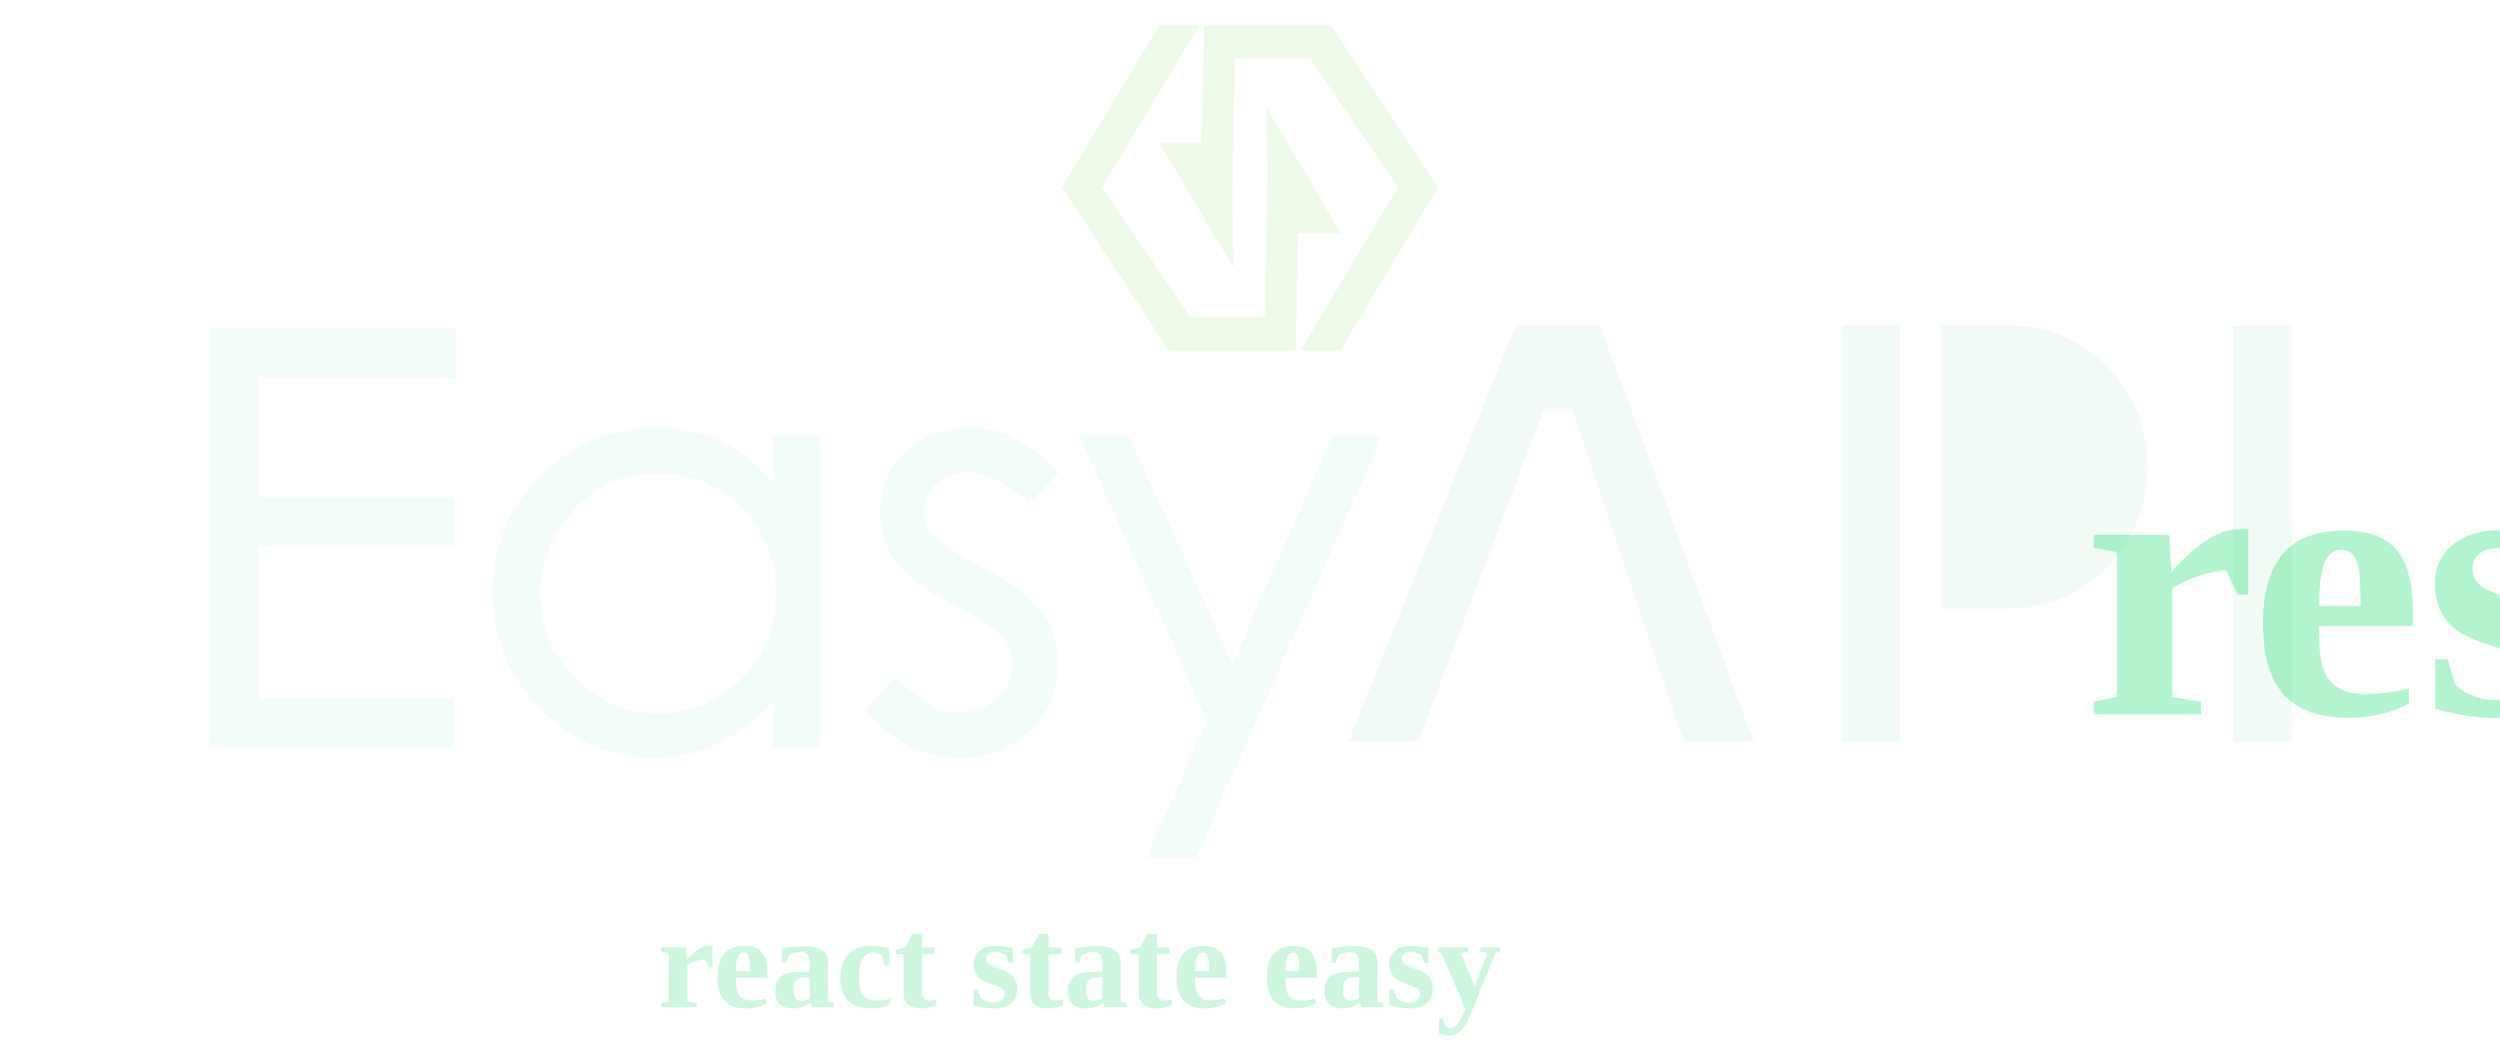
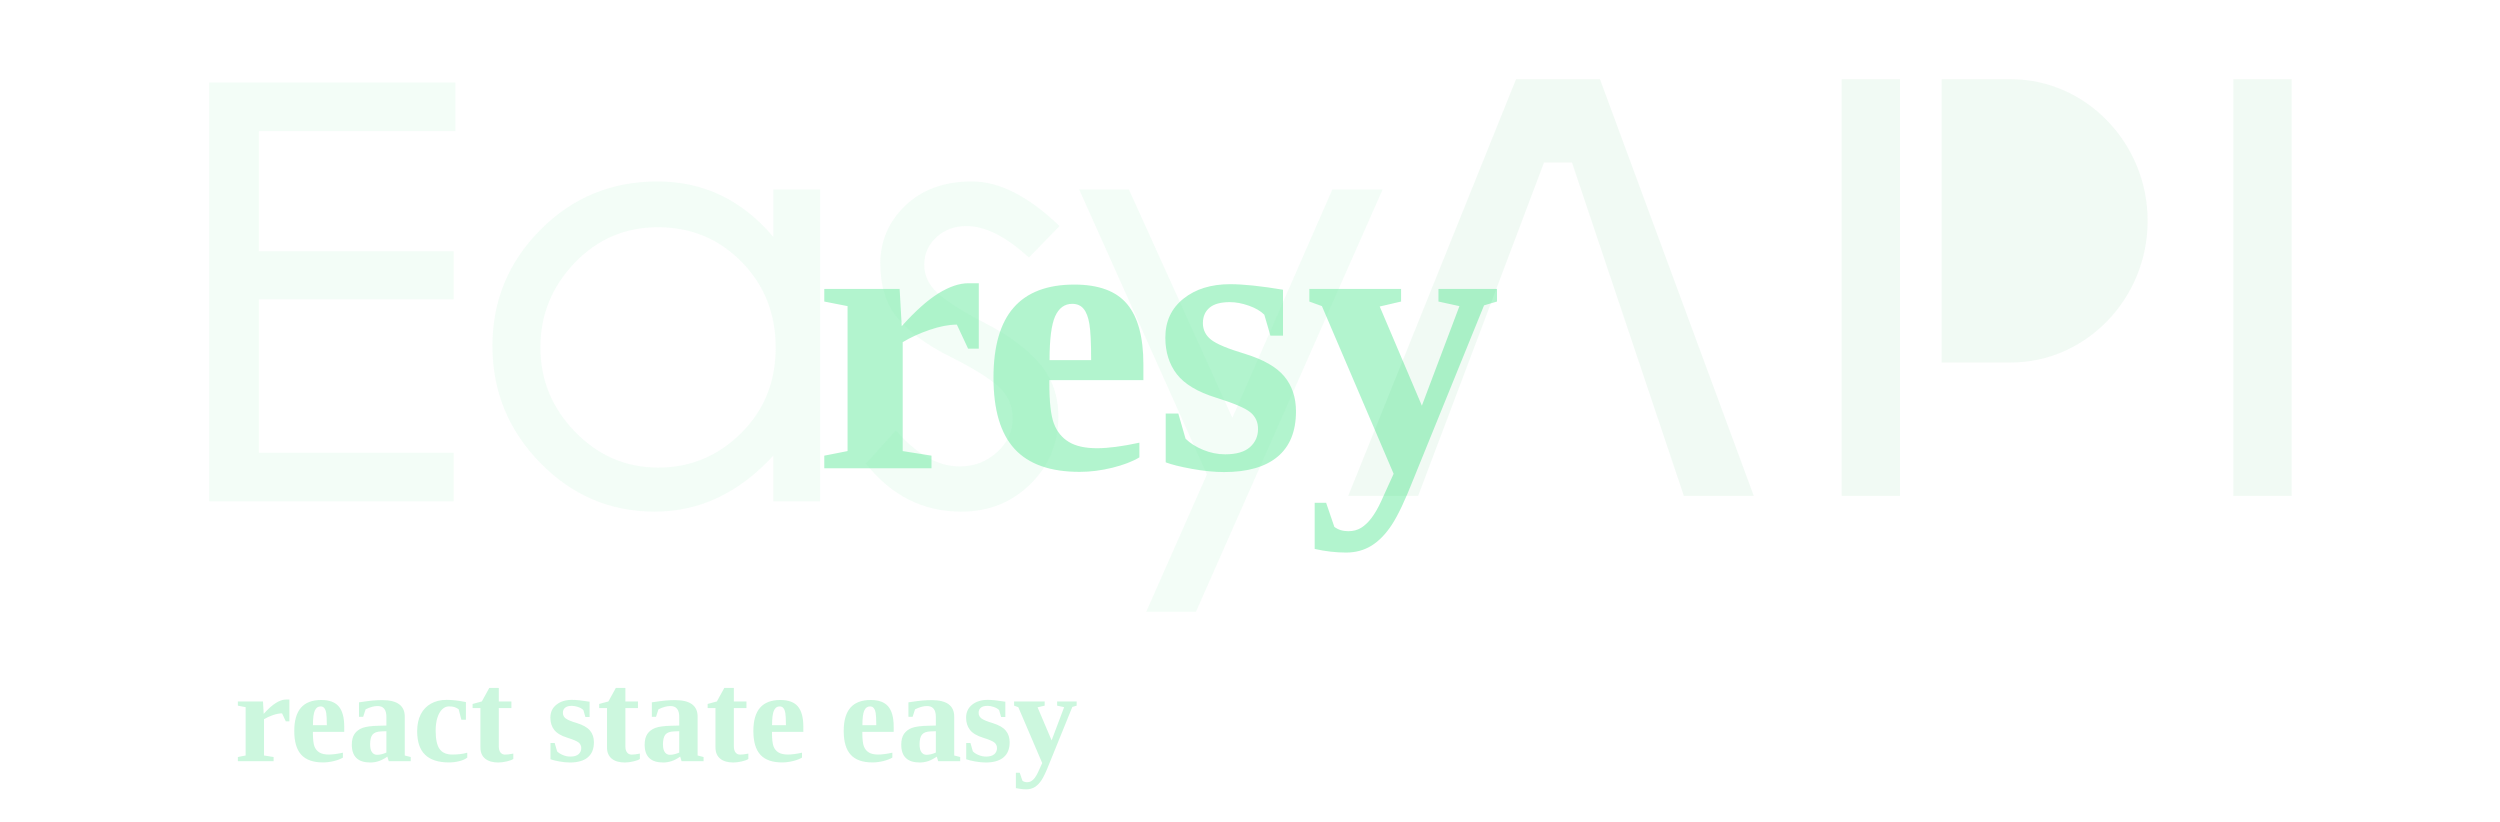
- <svg xmlns="http://www.w3.org/2000/svg" version="1.1" id="Layer_1" x="0px" y="0px" viewBox="0 0 1596 678" enable-background="new 0 0 1596 678" xml:space="preserve" width="830px" height="353px">
-   <svg viewBox="0 0 1024 1024" version="1.1" width="1596px" height="240px" x="0" y="0">
-     <path d="M643.2 633.6h115.2L643.2 435.2V432H640l-83.2-140.8 3.2 176-6.4 393.6H348.8l-240-352L374.4 67.2H265.6L0 508.8l291.2 444.8h342.4v-3.2h3.2z" fill="rgba(68, 204, 17, 0.1)" />
-     <path d="M732.8 67.2H387.2l-6.4 320H265.6l115.2 195.2v6.4h3.2l83.2 137.6-3.2-172.8 6.4-396.8h204.8l240 352-265.6 444.8h108.8L1024 508.8z" fill="rgba(68, 204, 17, 0.1)" />
-   </svg>
-   <svg class="icon" viewBox="0 0 3840 1024" version="1.1" y="80px">
-     <text class="flagIconText" x="1250" y="600" font-size="600px" font-weight="bolder" textLength="1400" fill="rgb(127 236 173 / 60%)">
-             resy
-         </text>
-     <text x="360" y="1050" font-size="200px" font-weight="bolder" textLength="3000" fill="rgb(127 236 173 / 40%)">
-             react state easy
-         </text>
-     <svg viewBox="0 0 3840 1024" version="1.1" x="0" y="-100px">
-       <path class="easy" d="M699.546 182.118H397.658v184.589h299.226v73.843H397.658v235.571h299.226v74.714H321.293V107.405h378.253v74.714zM1259.814 750.835h-71.923v-70.323c-52.698 57.434-113.357 86.144-182.016 86.144-68.672 0-127.424-25.05-176.256-75.162-48.832-50.099-73.254-109.875-73.254-179.315s24.55-128.909 73.69-178.432c49.126-49.498 109.069-74.278 179.802-74.278 70.72 0 130.086 28.442 178.022 85.261v-72.947h71.923v479.053zM1011.2 698.97c49.126 0 91.456-17.574 126.963-52.736 35.52-35.162 53.274-78.963 53.274-131.418 0-52.442-17.459-96.384-52.378-131.853-34.931-35.456-77.696-53.171-128.307-53.171s-93.376 18.33-128.307 54.938c-34.931 36.621-52.39 79.846-52.39 129.651 0 49.818 17.766 93.043 53.274 129.651 35.533 36.621 78.144 54.938 127.872 54.938zM1627.418 328.026l-47.053 48.346c-34.931-32.23-66.906-48.346-95.898-48.346-18.355 0-33.741 5.709-46.17 17.152-12.429 11.43-18.65 25.485-18.65 42.189s6.95 31.347 20.864 43.955c13.901 12.608 38.63 28.122 74.138 46.592 35.52 18.445 62.886 38.822 82.138 61.082 19.226 22.272 28.851 49.523 28.851 81.754 0 41.024-14.362 75.584-43.059 103.718-28.723 28.122-64.077 42.202-106.112 42.202-58.598 0-107.443-24.614-146.509-73.843l46.17-50.982c31.962 36.928 64.512 55.373 97.664 55.373 22.49 0 41.728-7.309 57.715-21.978 15.987-14.643 23.974-31.77 23.974-51.418 0-19.622-7.258-36.032-21.76-49.229-14.502-13.184-39.373-28.557-74.586-46.144-35.226-17.574-61.862-37.056-79.91-58.445-18.061-21.389-27.085-49.51-27.085-84.39 0-34.854 12.877-64.602 38.63-89.216s59.776-36.928 102.106-36.928c42.33 0 87.168 22.861 134.541 68.557zM2123.738 271.782l-286.797 648.691h-76.365l93.235-210.944L1657.6 271.782h76.352l158.938 350.707 153.613-350.707h77.235z" fill="rgb(127 236 173 / 9%)" />
-       <path class="api" d="M2328.653 102.4l-257.754 640h107.405l193.306-512h42.957l171.84 512h107.392L2457.523 102.4zM3430.4 102.4h89.6v640h-89.6zM3088.115 102.4H2982.4v435.2h105.715c116.314 0 210.662-98.253 210.662-217.6 0-119.296-94.349-217.6-210.662-217.6zM2828.8 102.4h89.6v640h-89.6z" fill="rgb(22 169 81 / 6%)" />
-     </svg>
+ <svg xmlns="http://www.w3.org/2000/svg" class="icon" viewBox="0 0 3840 1024" width="730px" height="240px" version="1.1" x="0px" y="0px">
+   <text class="flagIconText" x="1250" y="600" font-size="600px" font-weight="bolder" textLength="1400" fill="rgb(127 236 173 / 60%)">
+         resy
+     </text>
+   <text x="360" y="1050" font-size="200px" font-weight="bolder" textLength="3000" fill="rgb(127 236 173 / 40%)">
+         react state easy
+     </text>
+   <svg viewBox="0 0 3840 1024" version="1.1" x="0" y="-100px">
+     <path class="easy" d="M699.546 182.118H397.658v184.589h299.226v73.843H397.658v235.571h299.226v74.714H321.293V107.405h378.253v74.714zM1259.814 750.835h-71.923v-70.323c-52.698 57.434-113.357 86.144-182.016 86.144-68.672 0-127.424-25.05-176.256-75.162-48.832-50.099-73.254-109.875-73.254-179.315s24.55-128.909 73.69-178.432c49.126-49.498 109.069-74.278 179.802-74.278 70.72 0 130.086 28.442 178.022 85.261v-72.947h71.923v479.053zM1011.2 698.97c49.126 0 91.456-17.574 126.963-52.736 35.52-35.162 53.274-78.963 53.274-131.418 0-52.442-17.459-96.384-52.378-131.853-34.931-35.456-77.696-53.171-128.307-53.171s-93.376 18.33-128.307 54.938c-34.931 36.621-52.39 79.846-52.39 129.651 0 49.818 17.766 93.043 53.274 129.651 35.533 36.621 78.144 54.938 127.872 54.938zM1627.418 328.026l-47.053 48.346c-34.931-32.23-66.906-48.346-95.898-48.346-18.355 0-33.741 5.709-46.17 17.152-12.429 11.43-18.65 25.485-18.65 42.189s6.95 31.347 20.864 43.955c13.901 12.608 38.63 28.122 74.138 46.592 35.52 18.445 62.886 38.822 82.138 61.082 19.226 22.272 28.851 49.523 28.851 81.754 0 41.024-14.362 75.584-43.059 103.718-28.723 28.122-64.077 42.202-106.112 42.202-58.598 0-107.443-24.614-146.509-73.843l46.17-50.982c31.962 36.928 64.512 55.373 97.664 55.373 22.49 0 41.728-7.309 57.715-21.978 15.987-14.643 23.974-31.77 23.974-51.418 0-19.622-7.258-36.032-21.76-49.229-14.502-13.184-39.373-28.557-74.586-46.144-35.226-17.574-61.862-37.056-79.91-58.445-18.061-21.389-27.085-49.51-27.085-84.39 0-34.854 12.877-64.602 38.63-89.216s59.776-36.928 102.106-36.928c42.33 0 87.168 22.861 134.541 68.557zM2123.738 271.782l-286.797 648.691h-76.365l93.235-210.944L1657.6 271.782h76.352l158.938 350.707 153.613-350.707h77.235z" fill="rgb(127 236 173 / 9%)" />
+     <path class="api" d="M2328.653 102.4l-257.754 640h107.405l193.306-512h42.957l171.84 512h107.392L2457.523 102.4zM3430.4 102.4h89.6v640h-89.6zM3088.115 102.4H2982.4v435.2h105.715c116.314 0 210.662-98.253 210.662-217.6 0-119.296-94.349-217.6-210.662-217.6zM2828.8 102.4h89.6v640h-89.6z" fill="rgb(22 169 81 / 6%)" />
  </svg>
</svg>
